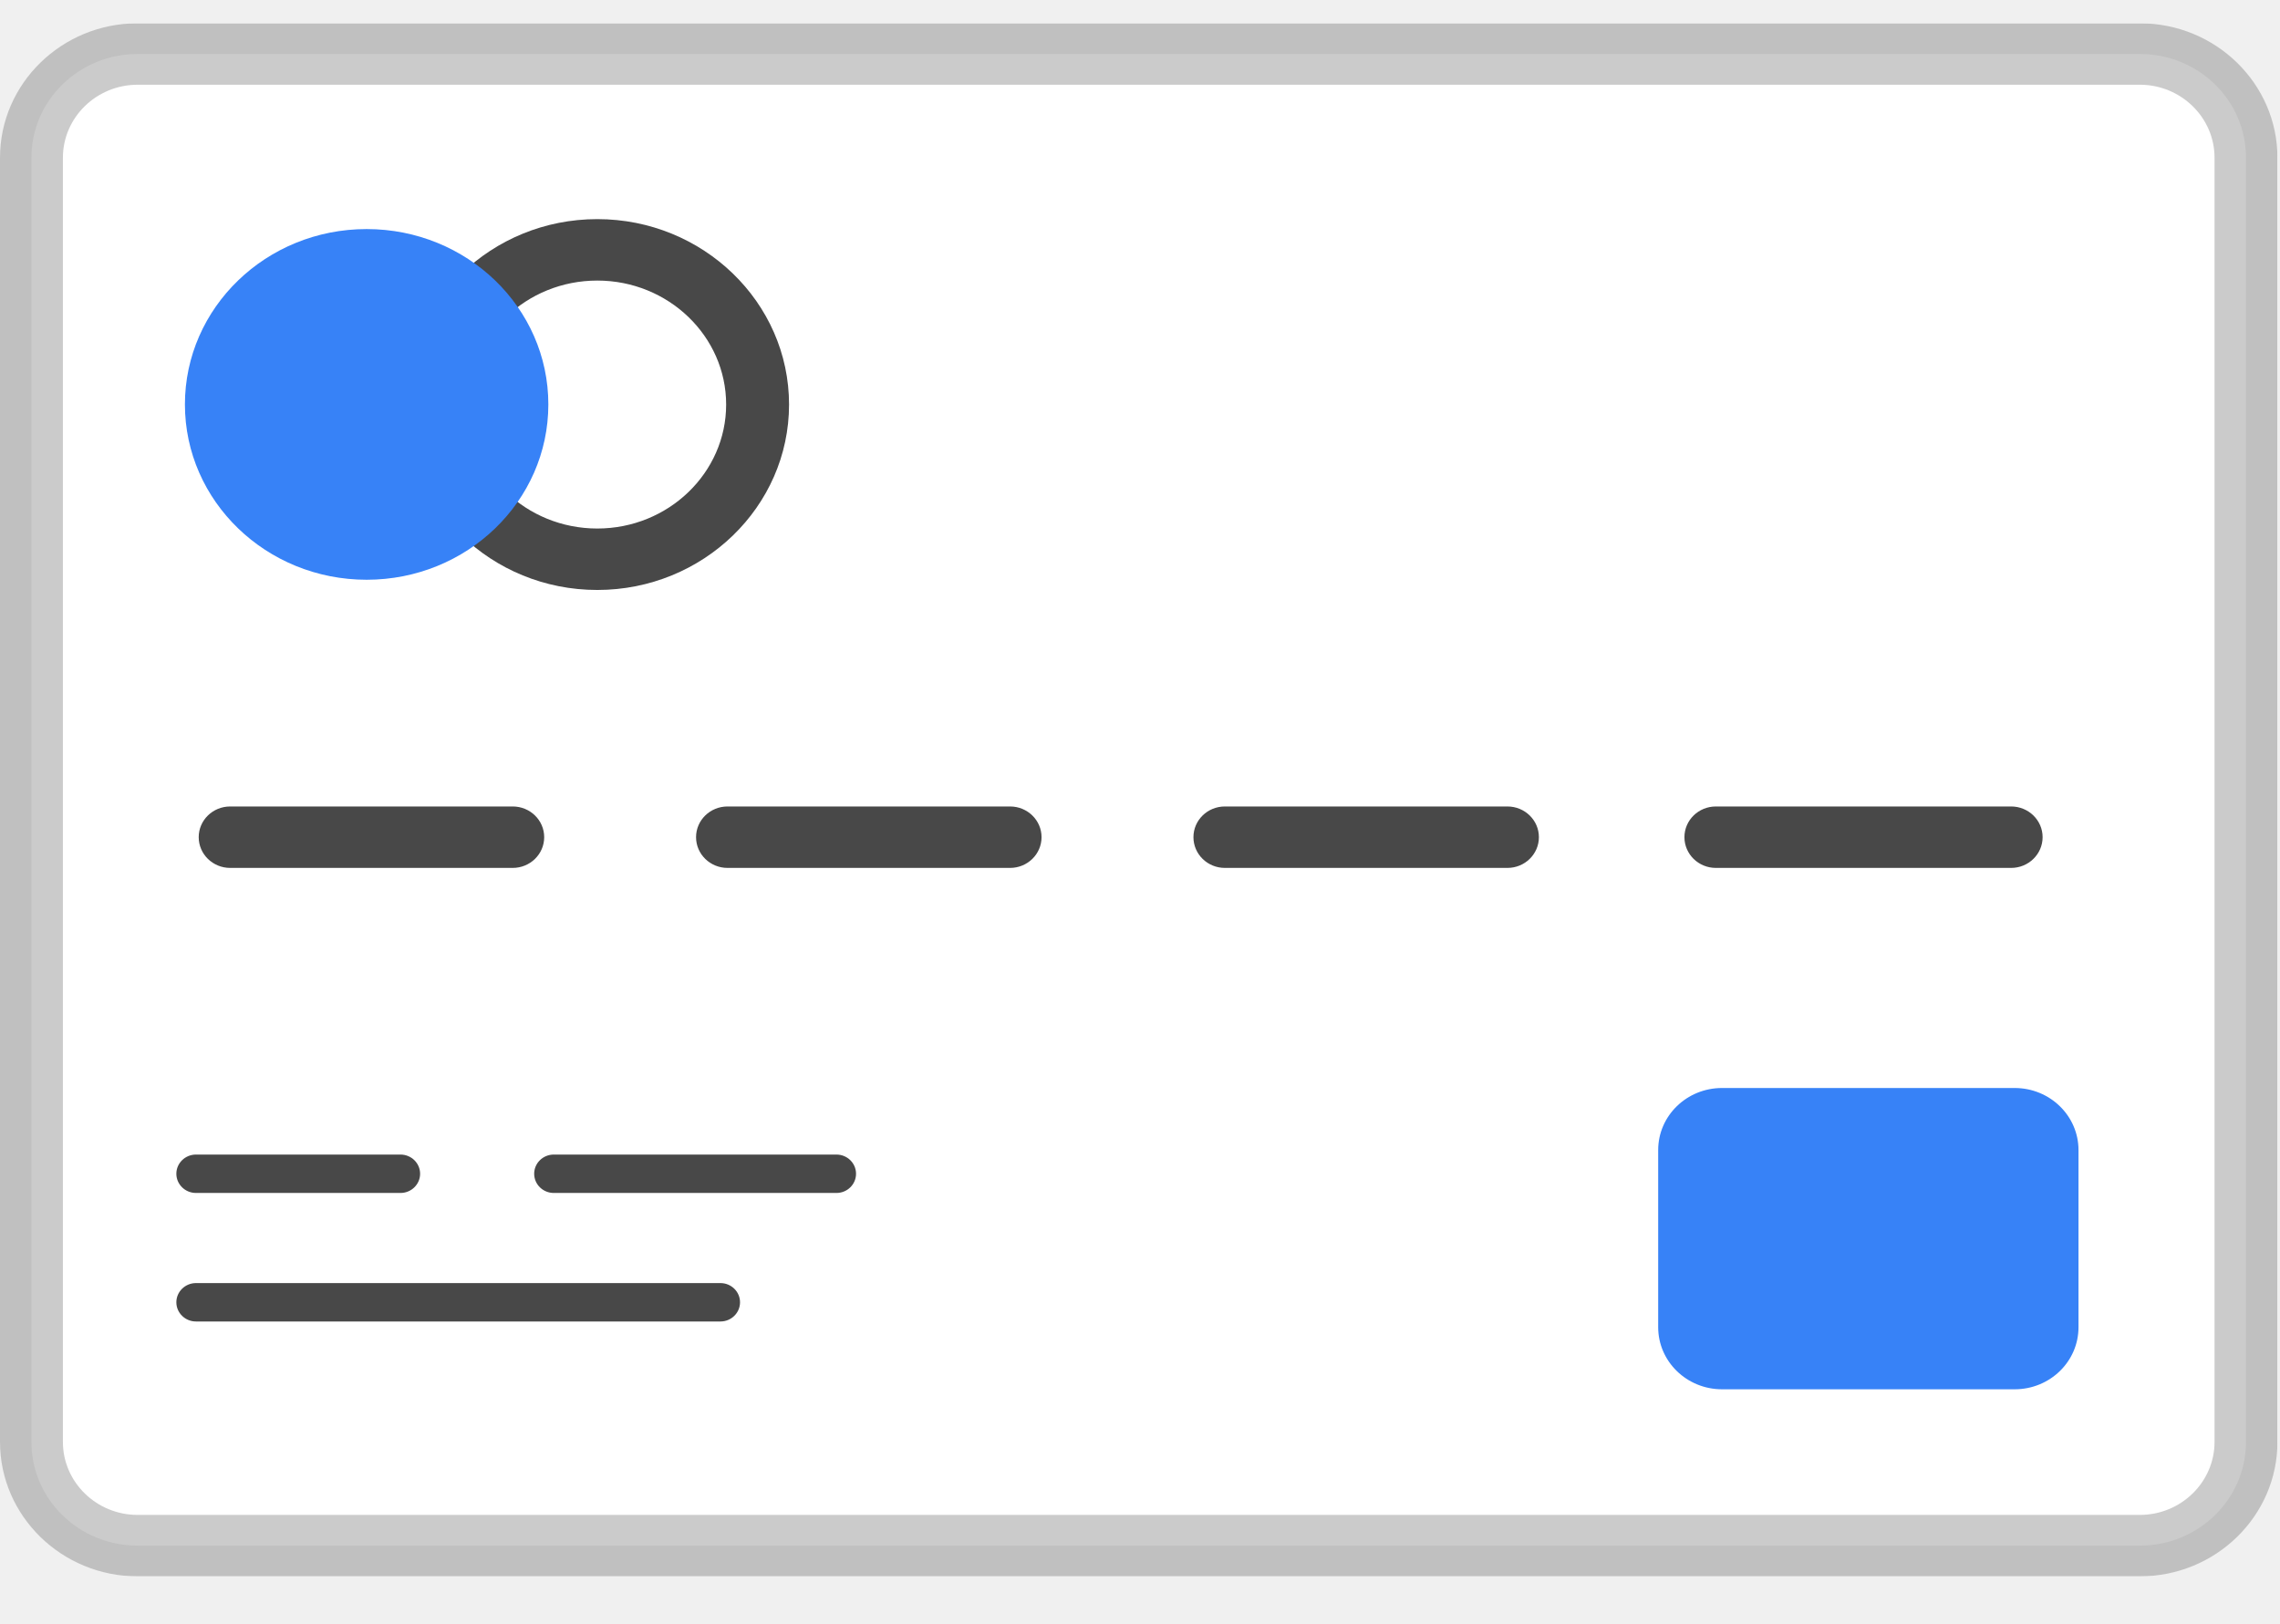
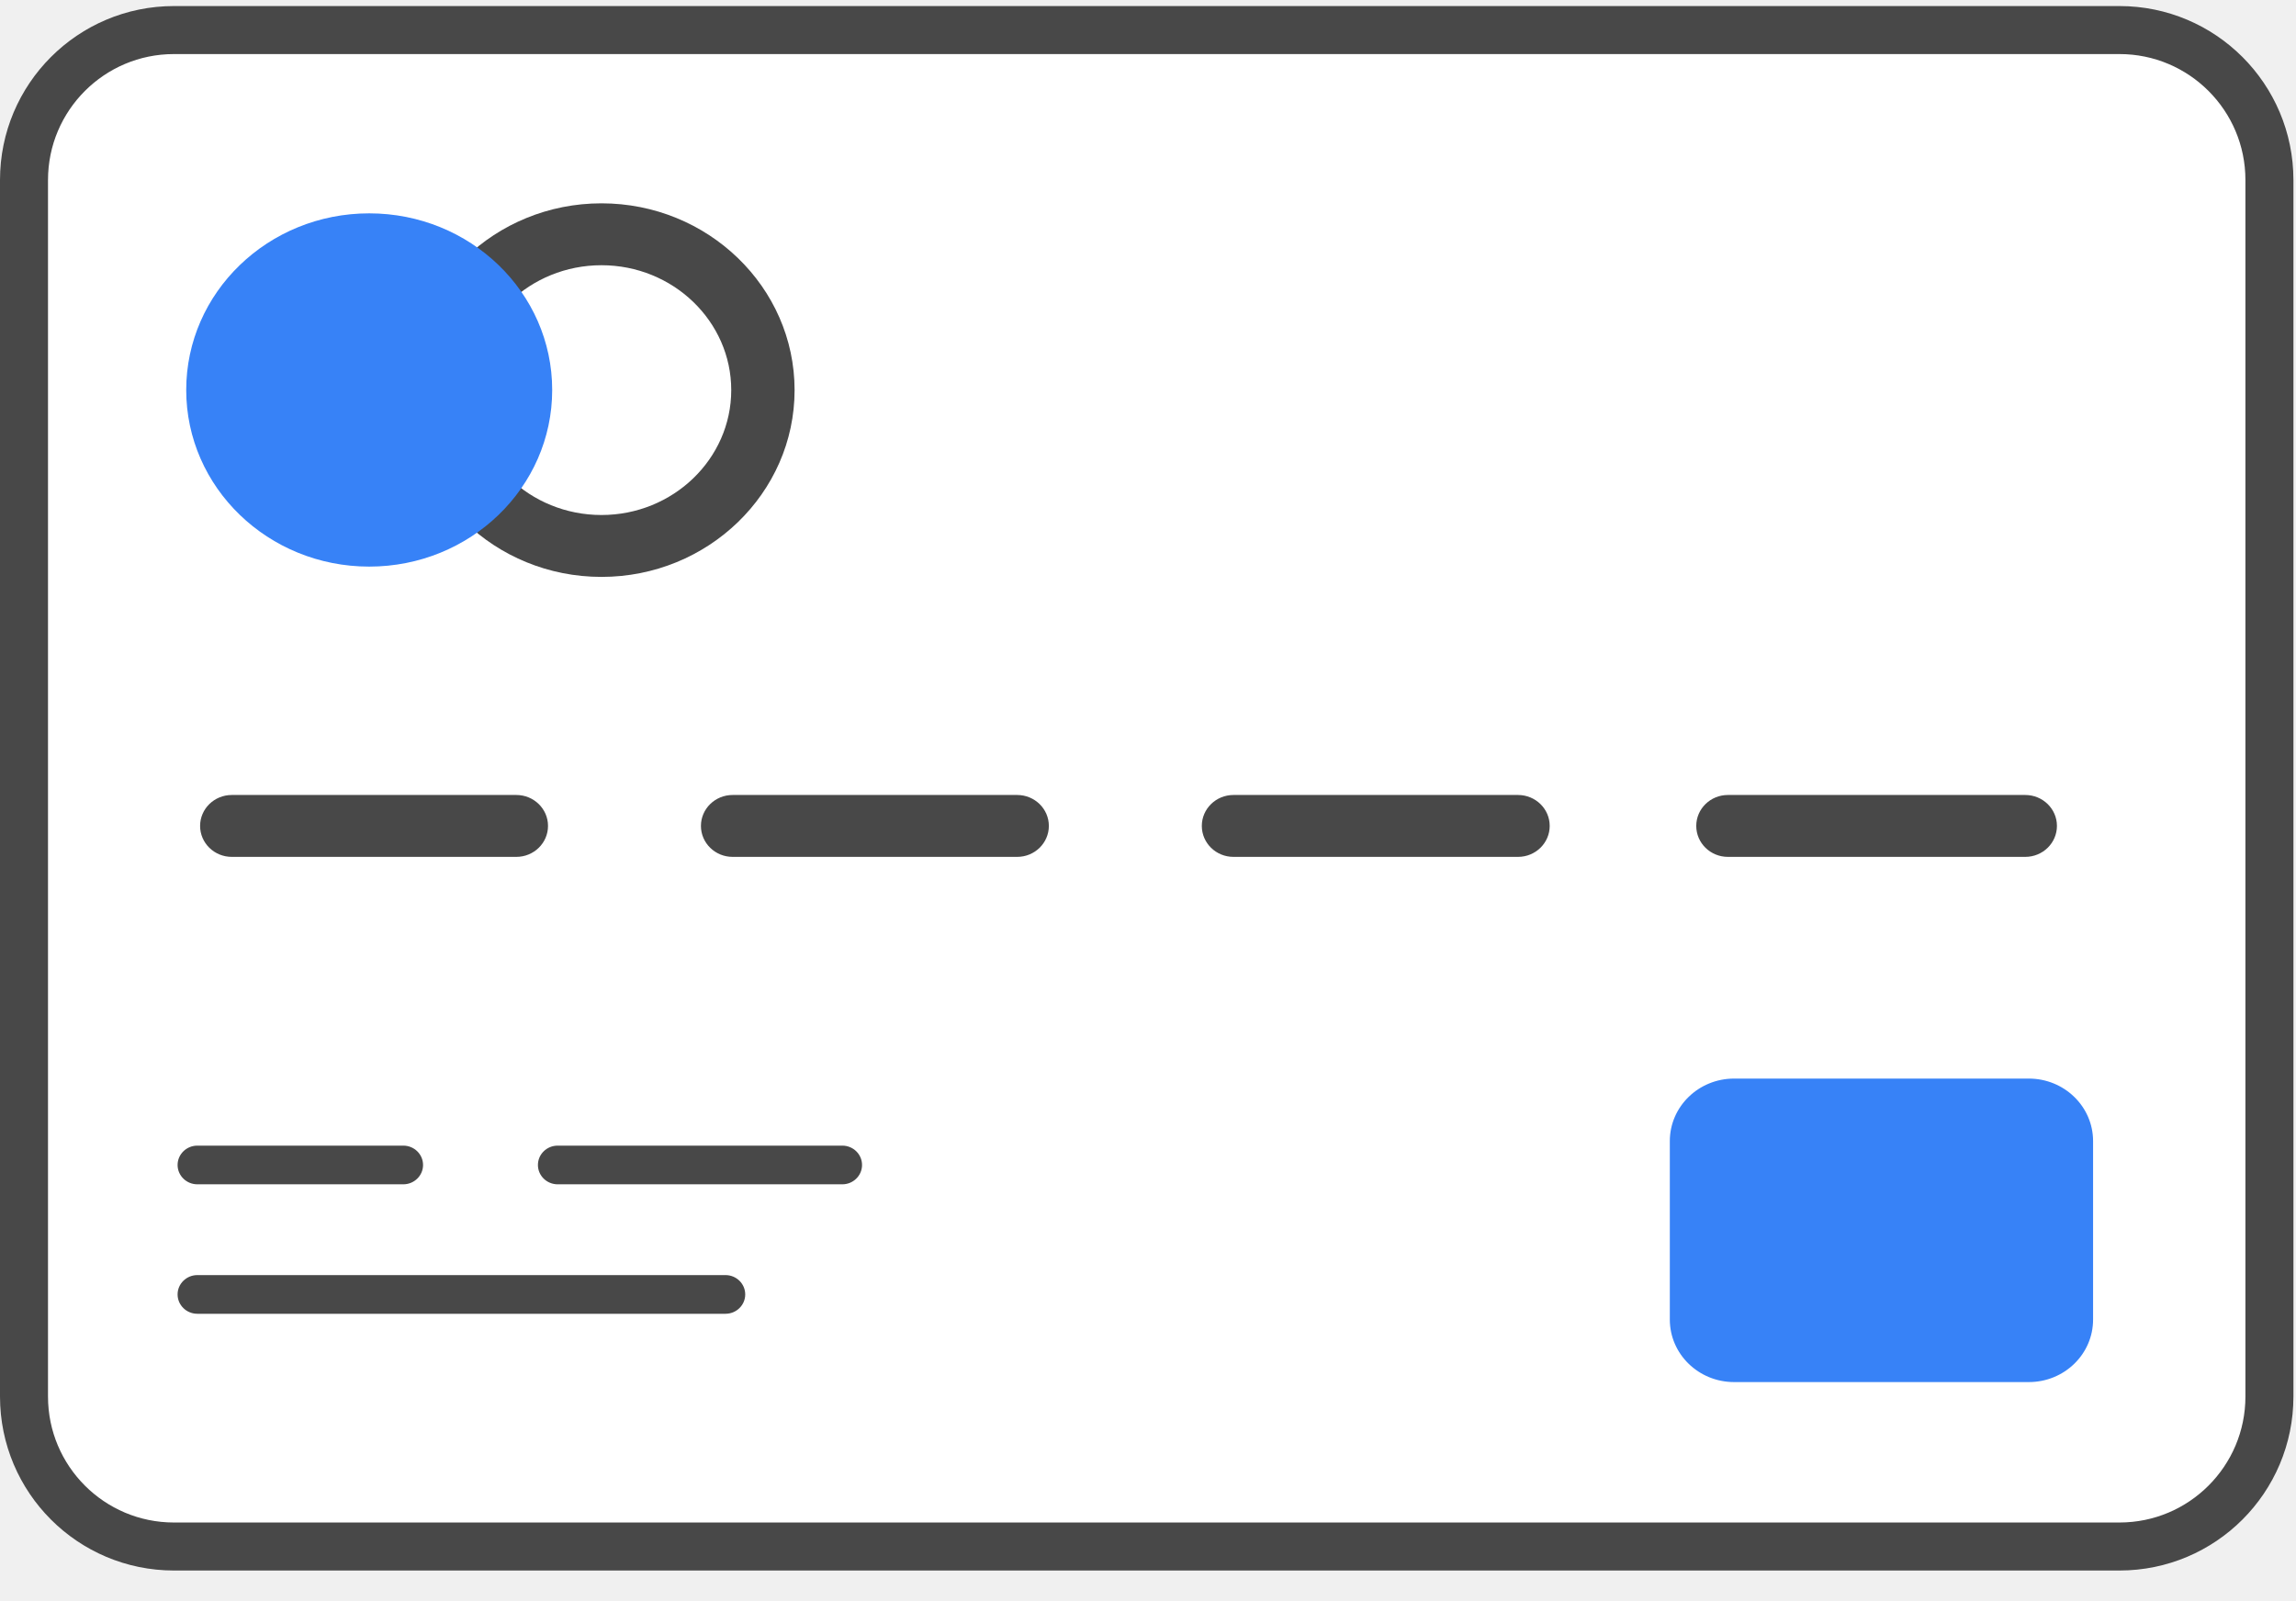
- <svg xmlns="http://www.w3.org/2000/svg" width="66" height="47" viewBox="0 0 66 47" fill="none">
-   <g clip-path="url(#clip0_1_627)">
-     <path fill-rule="evenodd" clip-rule="evenodd" d="M0.91 4.566C0.91 2.908 2.288 1.563 3.985 1.563H61.941C63.639 1.563 65.015 2.903 65.015 4.566V41.747C65.015 43.405 63.638 44.749 61.941 44.749H3.985C2.287 44.749 0.91 43.409 0.91 41.747V4.566Z" fill="white" />
-     <mask id="mask0_1_627" style="mask-type:luminance" maskUnits="userSpaceOnUse" x="0" y="0" width="66" height="46">
-       <path d="M65.925 45.639H0V0.674H65.925V45.639Z" fill="#484848" />
-     </mask>
-     <g mask="url(#mask0_1_627)">
-       <path fill-rule="evenodd" clip-rule="evenodd" d="M3.985 2.453C2.792 2.453 1.821 3.401 1.821 4.566V41.747C1.821 42.912 2.792 43.86 3.985 43.86H61.941C63.134 43.86 64.105 42.912 64.105 41.747V4.566C64.105 3.401 63.134 2.453 61.941 2.453H3.985ZM3.985 45.639C1.787 45.639 -3.05176e-05 43.893 -3.05176e-05 41.747V4.566C-3.05176e-05 2.42 1.787 0.674 3.985 0.674H61.941C64.138 0.674 65.926 2.42 65.926 4.566V41.747C65.926 43.893 64.138 45.639 61.941 45.639H3.985Z" fill="#484848" />
-     </g>
-     <path fill-rule="evenodd" clip-rule="evenodd" d="M17.29 16.191C19.853 16.191 21.93 14.186 21.93 11.712C21.93 9.238 19.853 7.233 17.29 7.233C14.726 7.233 12.649 9.238 12.649 11.712C12.649 14.186 14.726 16.191 17.29 16.191Z" fill="white" />
-     <path fill-rule="evenodd" clip-rule="evenodd" d="M17.29 8.123C15.232 8.123 13.559 9.733 13.559 11.712C13.559 13.691 15.232 15.302 17.29 15.302C19.346 15.302 21.02 13.691 21.02 11.712C21.02 9.733 19.346 8.123 17.29 8.123ZM17.29 17.081C14.229 17.081 11.738 14.672 11.738 11.712C11.738 8.752 14.229 6.344 17.29 6.344C20.35 6.344 22.841 8.752 22.841 11.712C22.841 14.672 20.35 17.081 17.29 17.081Z" fill="#484848" />
-     <path fill-rule="evenodd" clip-rule="evenodd" d="M48 33.297C48 32.304 48.827 31.5 49.848 31.5H58.319C59.34 31.5 60.167 32.305 60.167 33.297V38.426C60.167 39.419 59.341 40.223 58.319 40.223H49.848C48.827 40.223 48 39.418 48 38.426V33.297Z" fill="#3782F7" />
-     <path fill-rule="evenodd" clip-rule="evenodd" d="M10.613 16.785C13.518 16.785 15.873 14.512 15.873 11.709C15.873 8.905 13.518 6.632 10.613 6.632C7.708 6.632 5.353 8.905 5.353 11.709C5.353 14.512 7.708 16.785 10.613 16.785Z" fill="#3782F7" />
-     <path fill-rule="evenodd" clip-rule="evenodd" d="M14.842 25.128H6.663C6.16 25.128 5.752 24.73 5.752 24.238C5.752 23.747 6.16 23.349 6.663 23.349H14.842C15.345 23.349 15.753 23.747 15.753 24.238C15.753 24.73 15.345 25.128 14.842 25.128Z" fill="#484848" />
-     <path fill-rule="evenodd" clip-rule="evenodd" d="M11.592 34.539H5.674C5.36 34.539 5.105 34.29 5.105 33.983C5.105 33.676 5.36 33.427 5.674 33.427H11.592C11.906 33.427 12.161 33.676 12.161 33.983C12.161 34.29 11.906 34.539 11.592 34.539Z" fill="#484848" />
-     <path fill-rule="evenodd" clip-rule="evenodd" d="M24.212 34.539H16.032C15.717 34.539 15.463 34.29 15.463 33.983C15.463 33.676 15.717 33.427 16.032 33.427H24.212C24.526 33.427 24.78 33.676 24.78 33.983C24.78 34.29 24.526 34.539 24.212 34.539Z" fill="#484848" />
-     <path fill-rule="evenodd" clip-rule="evenodd" d="M20.854 38.26H5.674C5.36 38.26 5.105 38.011 5.105 37.704C5.105 37.397 5.36 37.148 5.674 37.148H20.854C21.168 37.148 21.422 37.397 21.422 37.704C21.422 38.011 21.168 38.26 20.854 38.26Z" fill="#484848" />
-     <path fill-rule="evenodd" clip-rule="evenodd" d="M29.239 25.128H21.06C20.557 25.128 20.149 24.73 20.149 24.238C20.149 23.747 20.557 23.349 21.06 23.349H29.239C29.742 23.349 30.15 23.747 30.15 24.238C30.15 24.73 29.742 25.128 29.239 25.128Z" fill="#484848" />
-     <path fill-rule="evenodd" clip-rule="evenodd" d="M43.636 25.128H35.457C34.954 25.128 34.547 24.73 34.547 24.238C34.547 23.747 34.954 23.349 35.457 23.349H43.636C44.139 23.349 44.547 23.747 44.547 24.238C44.547 24.73 44.139 25.128 43.636 25.128Z" fill="#484848" />
-     <path fill-rule="evenodd" clip-rule="evenodd" d="M58.217 25.128H49.67C49.167 25.128 48.76 24.73 48.76 24.238C48.76 23.747 49.167 23.349 49.67 23.349H58.217C58.72 23.349 59.128 23.747 59.128 24.238C59.128 24.73 58.72 25.128 58.217 25.128Z" fill="#484848" />
+ <svg xmlns="http://www.w3.org/2000/svg" width="66" height="46" viewBox="0 0 66 46" fill="none">
+   <g clip-path="url(#clip0_472_2)">
+     <path fill-rule="evenodd" clip-rule="evenodd" d="M0.91 4.066C0.91 2.408 2.288 1.063 3.985 1.063H61.941C63.639 1.063 65.015 2.403 65.015 4.066V41.247C65.015 42.905 63.638 44.249 61.941 44.249H3.985C2.287 44.249 0.91 42.909 0.91 41.247V4.066Z" fill="white" />
+     <path d="M60.925 44.449H5C2.62 44.449 0.69 42.519 0.69 40.139V5.174C0.69 2.794 2.62 0.864 5 0.864H60.925C63.306 0.864 65.236 2.794 65.236 5.174V40.139C65.236 42.519 63.306 44.449 60.925 44.449Z" stroke="#484848" stroke-width="1.38" />
+     <path fill-rule="evenodd" clip-rule="evenodd" d="M17.29 15.691C19.853 15.691 21.93 13.686 21.93 11.212C21.93 8.738 19.853 6.733 17.29 6.733C14.726 6.733 12.649 8.738 12.649 11.212C12.649 13.686 14.726 15.691 17.29 15.691Z" fill="white" />
+     <path fill-rule="evenodd" clip-rule="evenodd" d="M17.29 7.623C15.232 7.623 13.559 9.233 13.559 11.212C13.559 13.191 15.232 14.802 17.29 14.802C19.346 14.802 21.02 13.191 21.02 11.212C21.02 9.233 19.346 7.623 17.29 7.623ZM17.29 16.581C14.229 16.581 11.738 14.172 11.738 11.212C11.738 8.252 14.229 5.844 17.29 5.844C20.35 5.844 22.841 8.252 22.841 11.212C22.841 14.172 20.35 16.581 17.29 16.581Z" fill="#484848" />
+     <path fill-rule="evenodd" clip-rule="evenodd" d="M48 32.797C48 31.805 48.827 31 49.848 31H58.319C59.34 31 60.167 31.805 60.167 32.797V37.926C60.167 38.919 59.341 39.723 58.319 39.723H49.848C48.827 39.723 48 38.918 48 37.926V32.797Z" fill="#3782F7" />
+     <path fill-rule="evenodd" clip-rule="evenodd" d="M10.613 16.285C13.518 16.285 15.873 14.012 15.873 11.209C15.873 8.405 13.518 6.132 10.613 6.132C7.708 6.132 5.353 8.405 5.353 11.209C5.353 14.012 7.708 16.285 10.613 16.285Z" fill="#3782F7" />
+     <path fill-rule="evenodd" clip-rule="evenodd" d="M14.842 24.628H6.663C6.16 24.628 5.752 24.23 5.752 23.738C5.752 23.247 6.16 22.849 6.663 22.849H14.842C15.345 22.849 15.753 23.247 15.753 23.738C15.753 24.23 15.345 24.628 14.842 24.628Z" fill="#484848" />
+     <path fill-rule="evenodd" clip-rule="evenodd" d="M11.592 34.039H5.674C5.36 34.039 5.105 33.79 5.105 33.483C5.105 33.176 5.36 32.927 5.674 32.927H11.592C11.906 32.927 12.161 33.176 12.161 33.483C12.161 33.79 11.906 34.039 11.592 34.039Z" fill="#484848" />
+     <path fill-rule="evenodd" clip-rule="evenodd" d="M24.212 34.039H16.032C15.717 34.039 15.463 33.79 15.463 33.483C15.463 33.176 15.717 32.927 16.032 32.927H24.212C24.526 32.927 24.78 33.176 24.78 33.483C24.78 33.79 24.526 34.039 24.212 34.039Z" fill="#484848" />
+     <path fill-rule="evenodd" clip-rule="evenodd" d="M20.854 37.76H5.674C5.36 37.76 5.105 37.511 5.105 37.204C5.105 36.897 5.36 36.648 5.674 36.648H20.854C21.168 36.648 21.422 36.897 21.422 37.204C21.422 37.511 21.168 37.76 20.854 37.76Z" fill="#484848" />
+     <path fill-rule="evenodd" clip-rule="evenodd" d="M29.239 24.628H21.06C20.557 24.628 20.149 24.23 20.149 23.738C20.149 23.247 20.557 22.849 21.06 22.849H29.239C29.742 22.849 30.15 23.247 30.15 23.738C30.15 24.23 29.742 24.628 29.239 24.628Z" fill="#484848" />
+     <path fill-rule="evenodd" clip-rule="evenodd" d="M43.636 24.628H35.457C34.954 24.628 34.547 24.23 34.547 23.738C34.547 23.247 34.954 22.849 35.457 22.849H43.636C44.139 22.849 44.547 23.247 44.547 23.738C44.547 24.23 44.139 24.628 43.636 24.628Z" fill="#484848" />
+     <path fill-rule="evenodd" clip-rule="evenodd" d="M58.217 24.628H49.67C49.167 24.628 48.76 24.23 48.76 23.738C48.76 23.247 49.167 22.849 49.67 22.849H58.217C58.72 22.849 59.128 23.247 59.128 23.738C59.128 24.23 58.72 24.628 58.217 24.628Z" fill="#484848" />
  </g>
  <defs>
-     <clipPath id="clip0_1_627">
-       <rect width="66" height="46" fill="white" transform="translate(0 0.5)" />
+     <clipPath id="clip0_472_2">
+       <rect width="66" height="46" fill="white" />
    </clipPath>
  </defs>
</svg>
